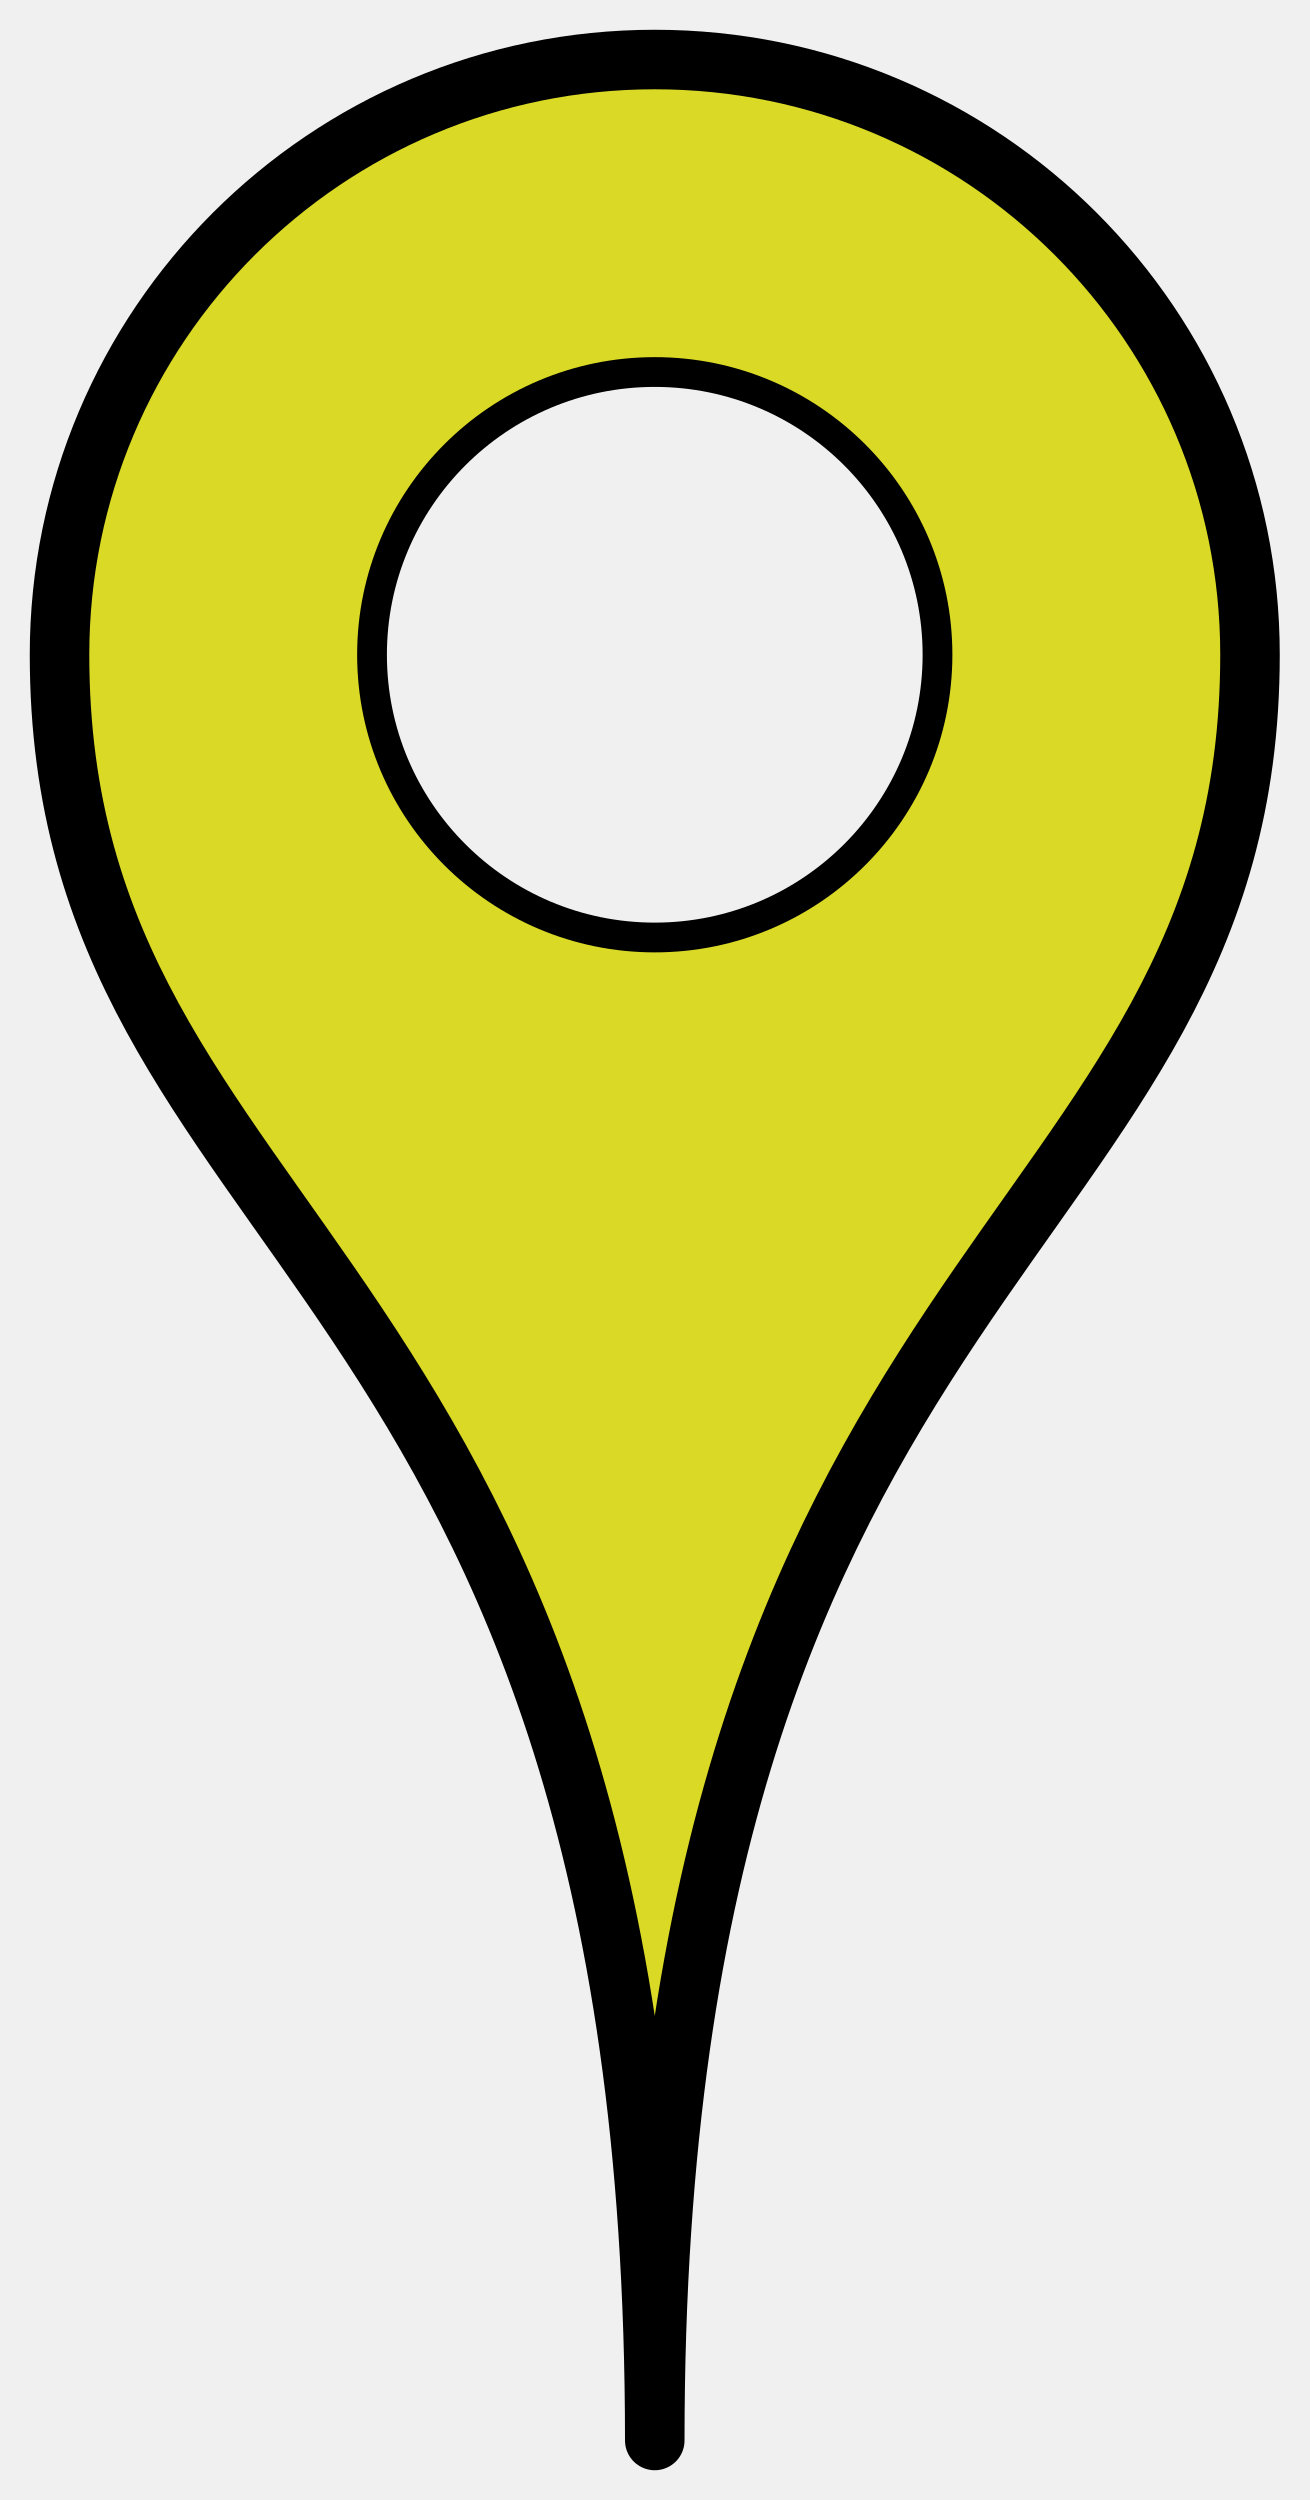
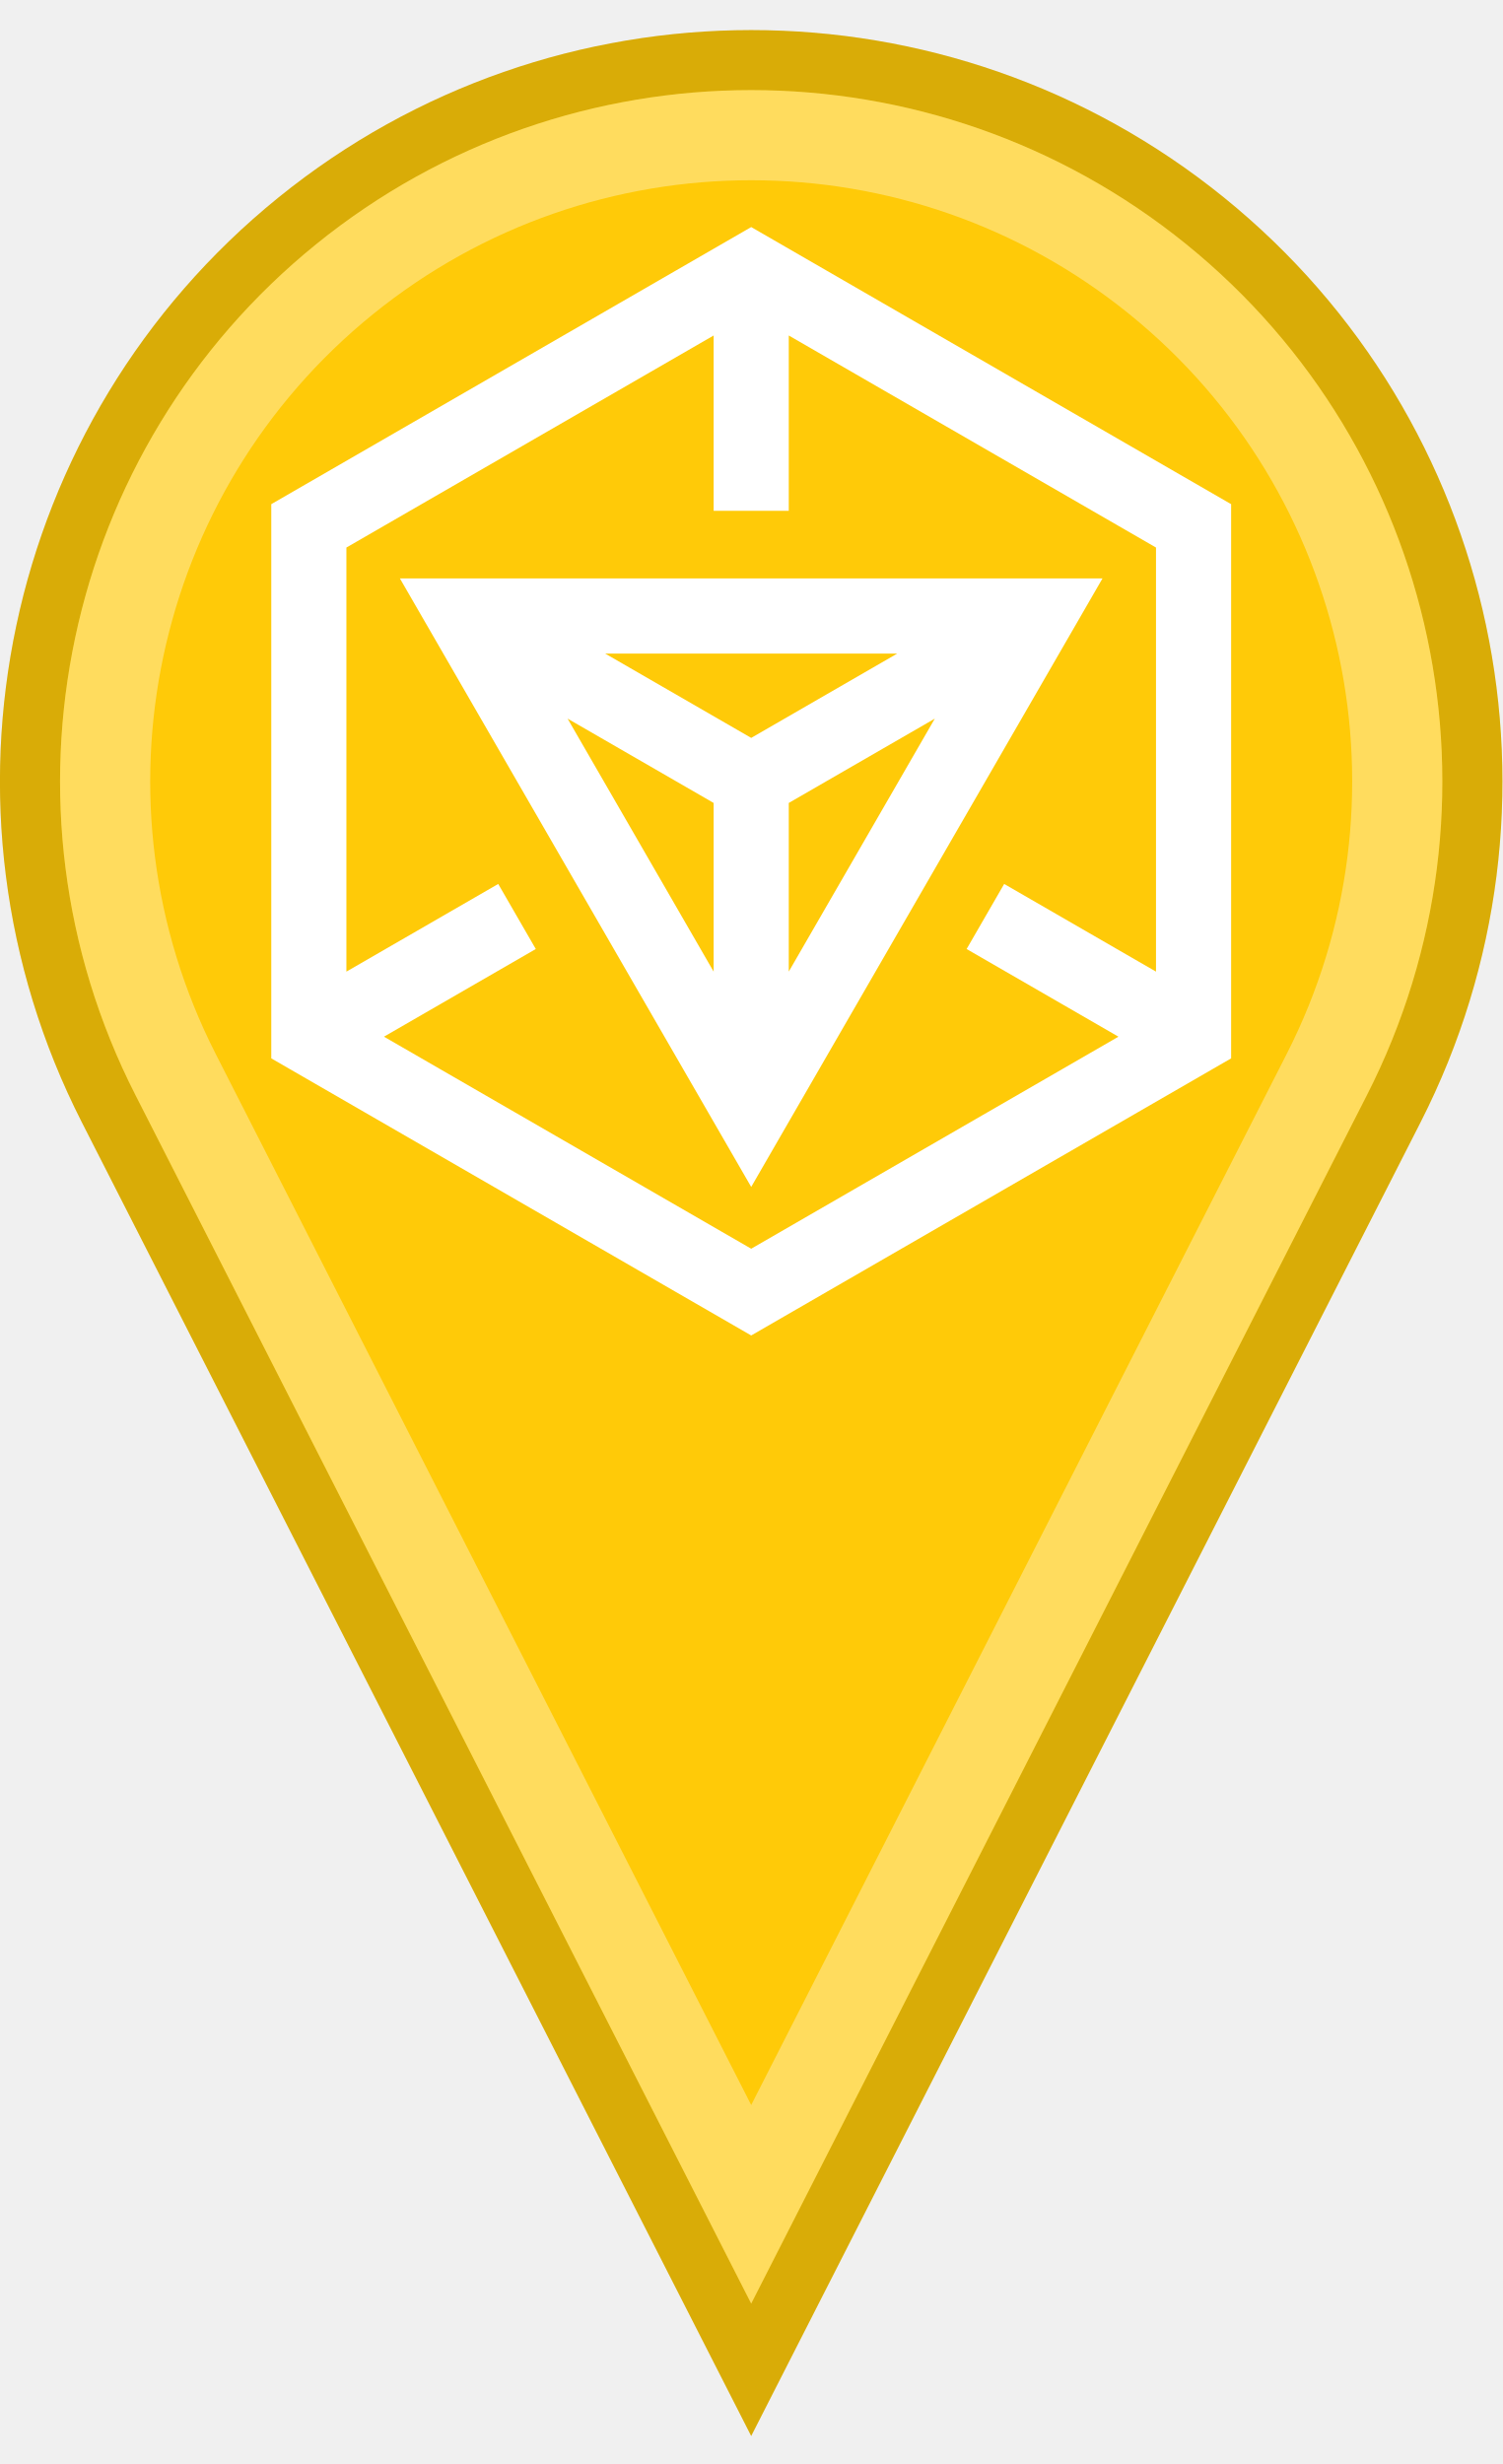
- <svg xmlns="http://www.w3.org/2000/svg" width="100%" height="100%" viewBox="-1 -1 22 42" version="1.1">
-   <mask id="hole">
-     <rect x="-1" y="-1" width="22" height="42" fill="white" />
-     <circle cx="10" cy="10" r="4.5" fill="black" />
-   </mask>
-   <g mask="url(#hole)" style="fill:hsl(60, 70%, 50%);stroke:black;stroke-linejoin:round">
-     <path d="M 0,10 A 10,10,0,0,1,20,10 C 20,20, 10,20, 10,40 C 10,20, 0,20, 0,10" />
-     <circle cx="10" cy="10" r="4.5" />
-   </g>
+ <svg xmlns="http://www.w3.org/2000/svg" style="fill: rgb(255,202,8)" viewBox="0 0 25 41">
+   <path d="M1.362,18.675 A12.5,12.5 0 1,1 23.638,18.675 L12.5,40.534 Z" style="stroke:none;" />
+   <path d="M1.808,18.448 A12,12 0 1,1 23.192,18.448 L12.5,39.432 Z" style="stroke:#000000; stroke-width:1px; stroke-opacity: 0.15; fill: none;" />
+   <path d="M2.922,17.88 A10.75,10.75 0 1,1 22.078,17.88 L12.5,36.679 Z" style="stroke:#ffffff; stroke-width:1.5px; stroke-opacity: 0.35; fill: none;" />
+   <path d="M19.861,17.25 L12.5,21.5 L5.139,17.25 L5.139,8.75 L12.5,4.5 L19.861,8.75 Z M7.737,10.25 L17.263,10.25 L12.5,18.5 Z M12.5,13 L7.737,10.25 M12.5,13 L17.263,10.25 M12.5,13 L12.5,18.5 M19.861,17.25 L16.397,15.25 M5.139,17.25 L8.603,15.25 M12.5,4.5 L12.5,8.5" style="stroke:#ffffff; stroke-width:1.25px; stroke-opacity: 1; fill: none;" />
</svg>
